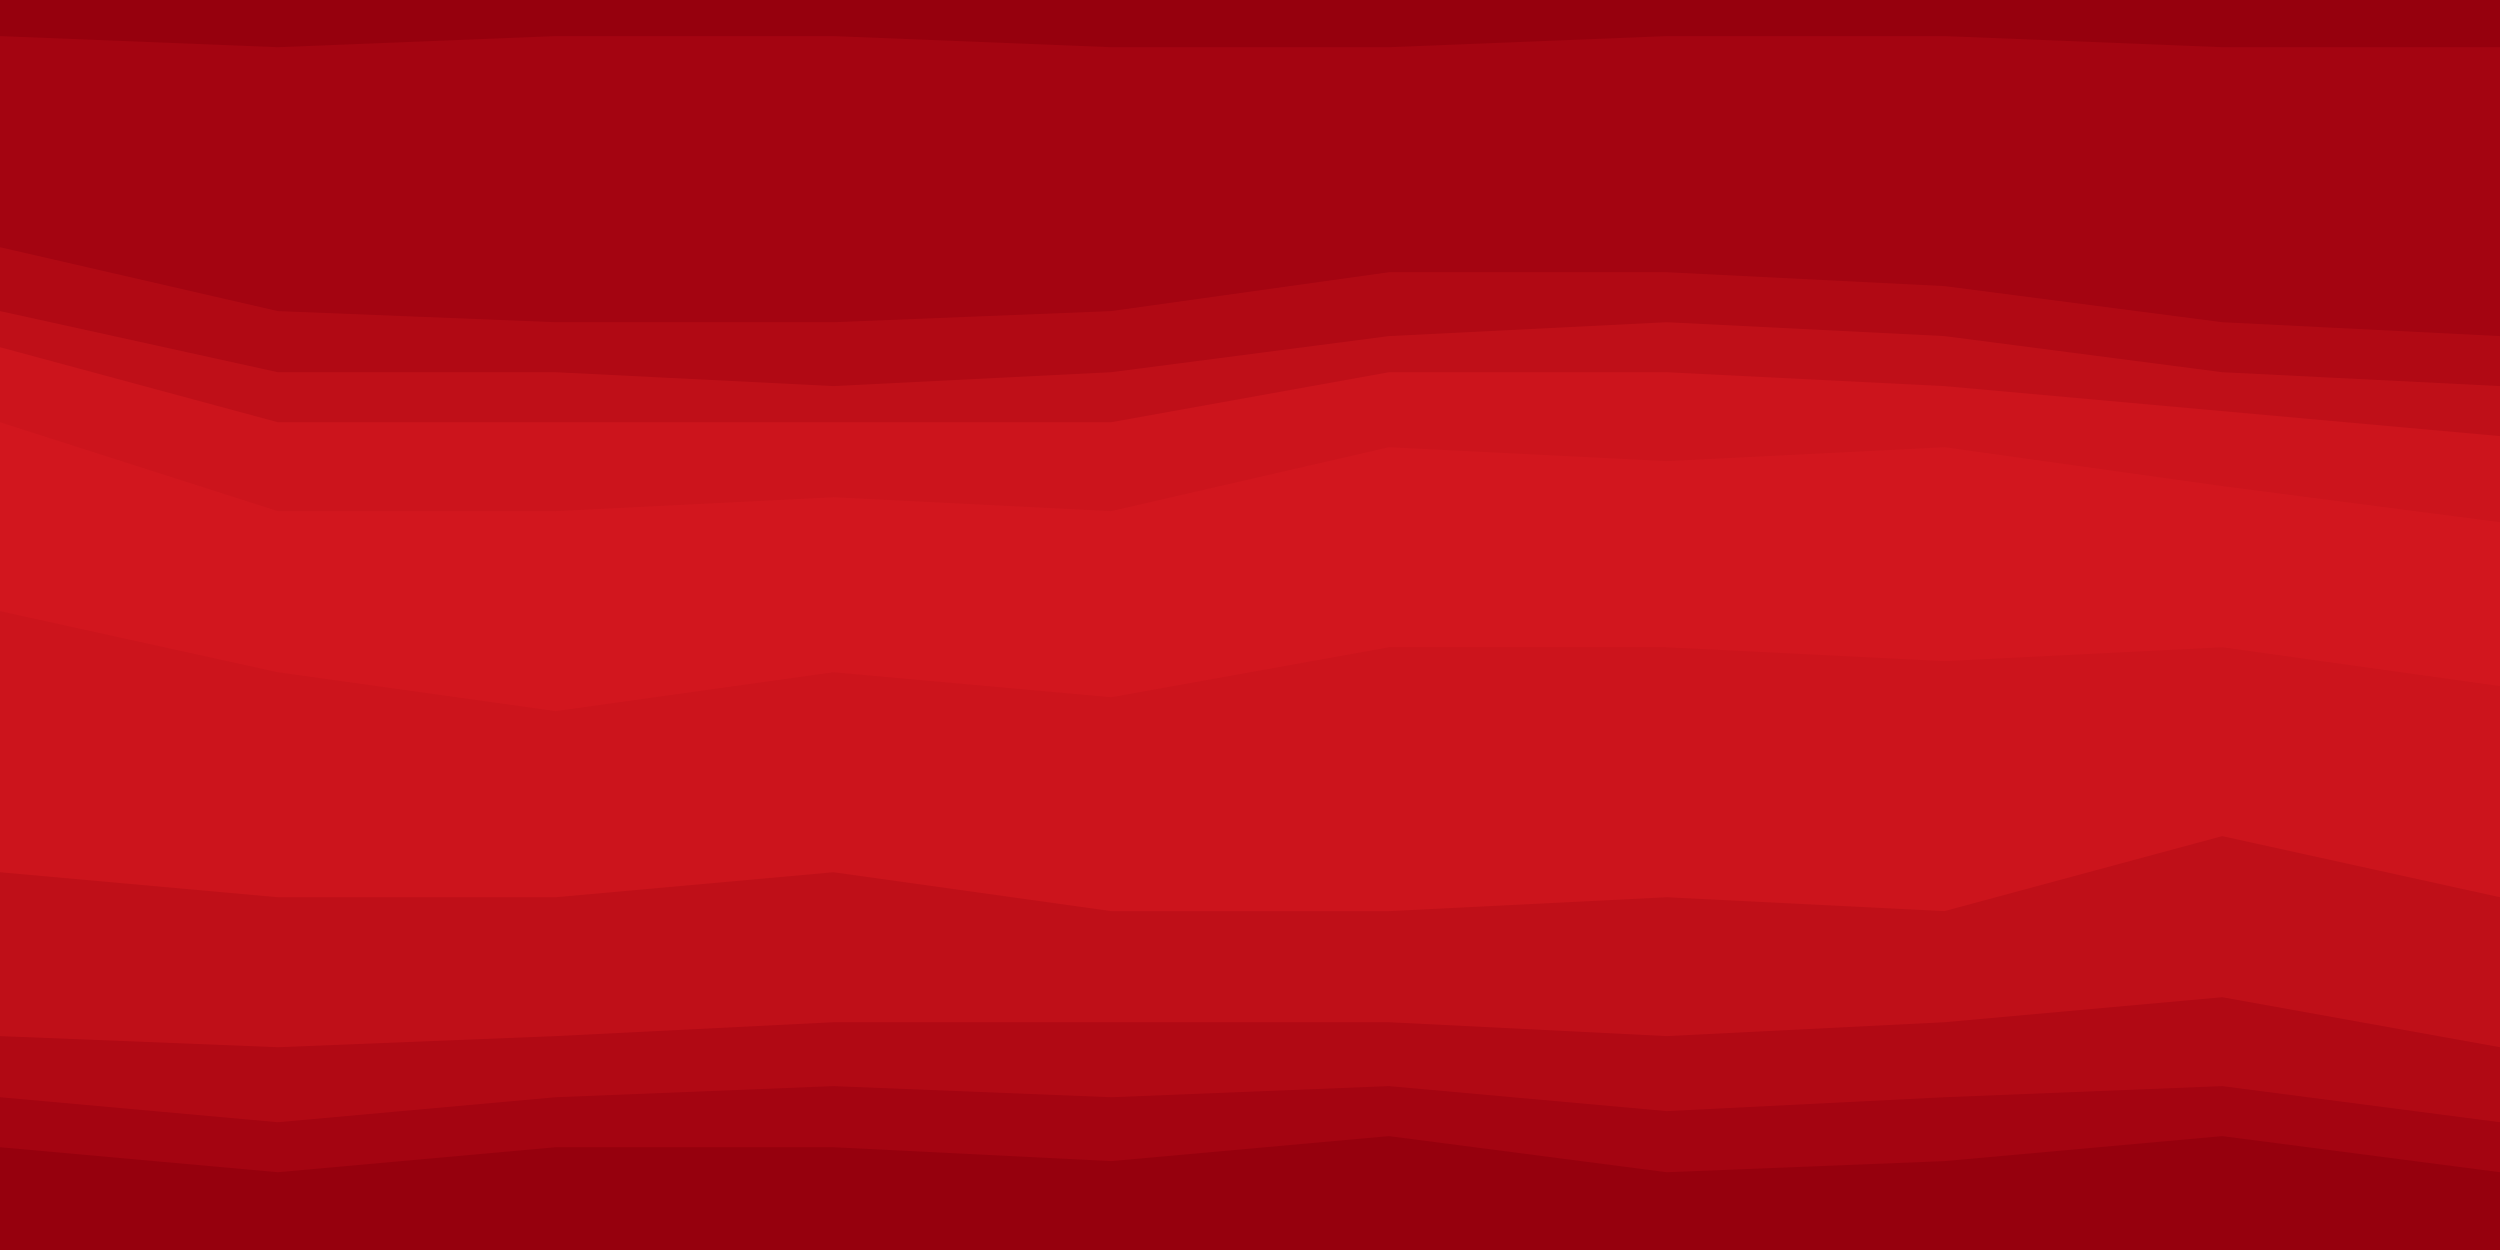
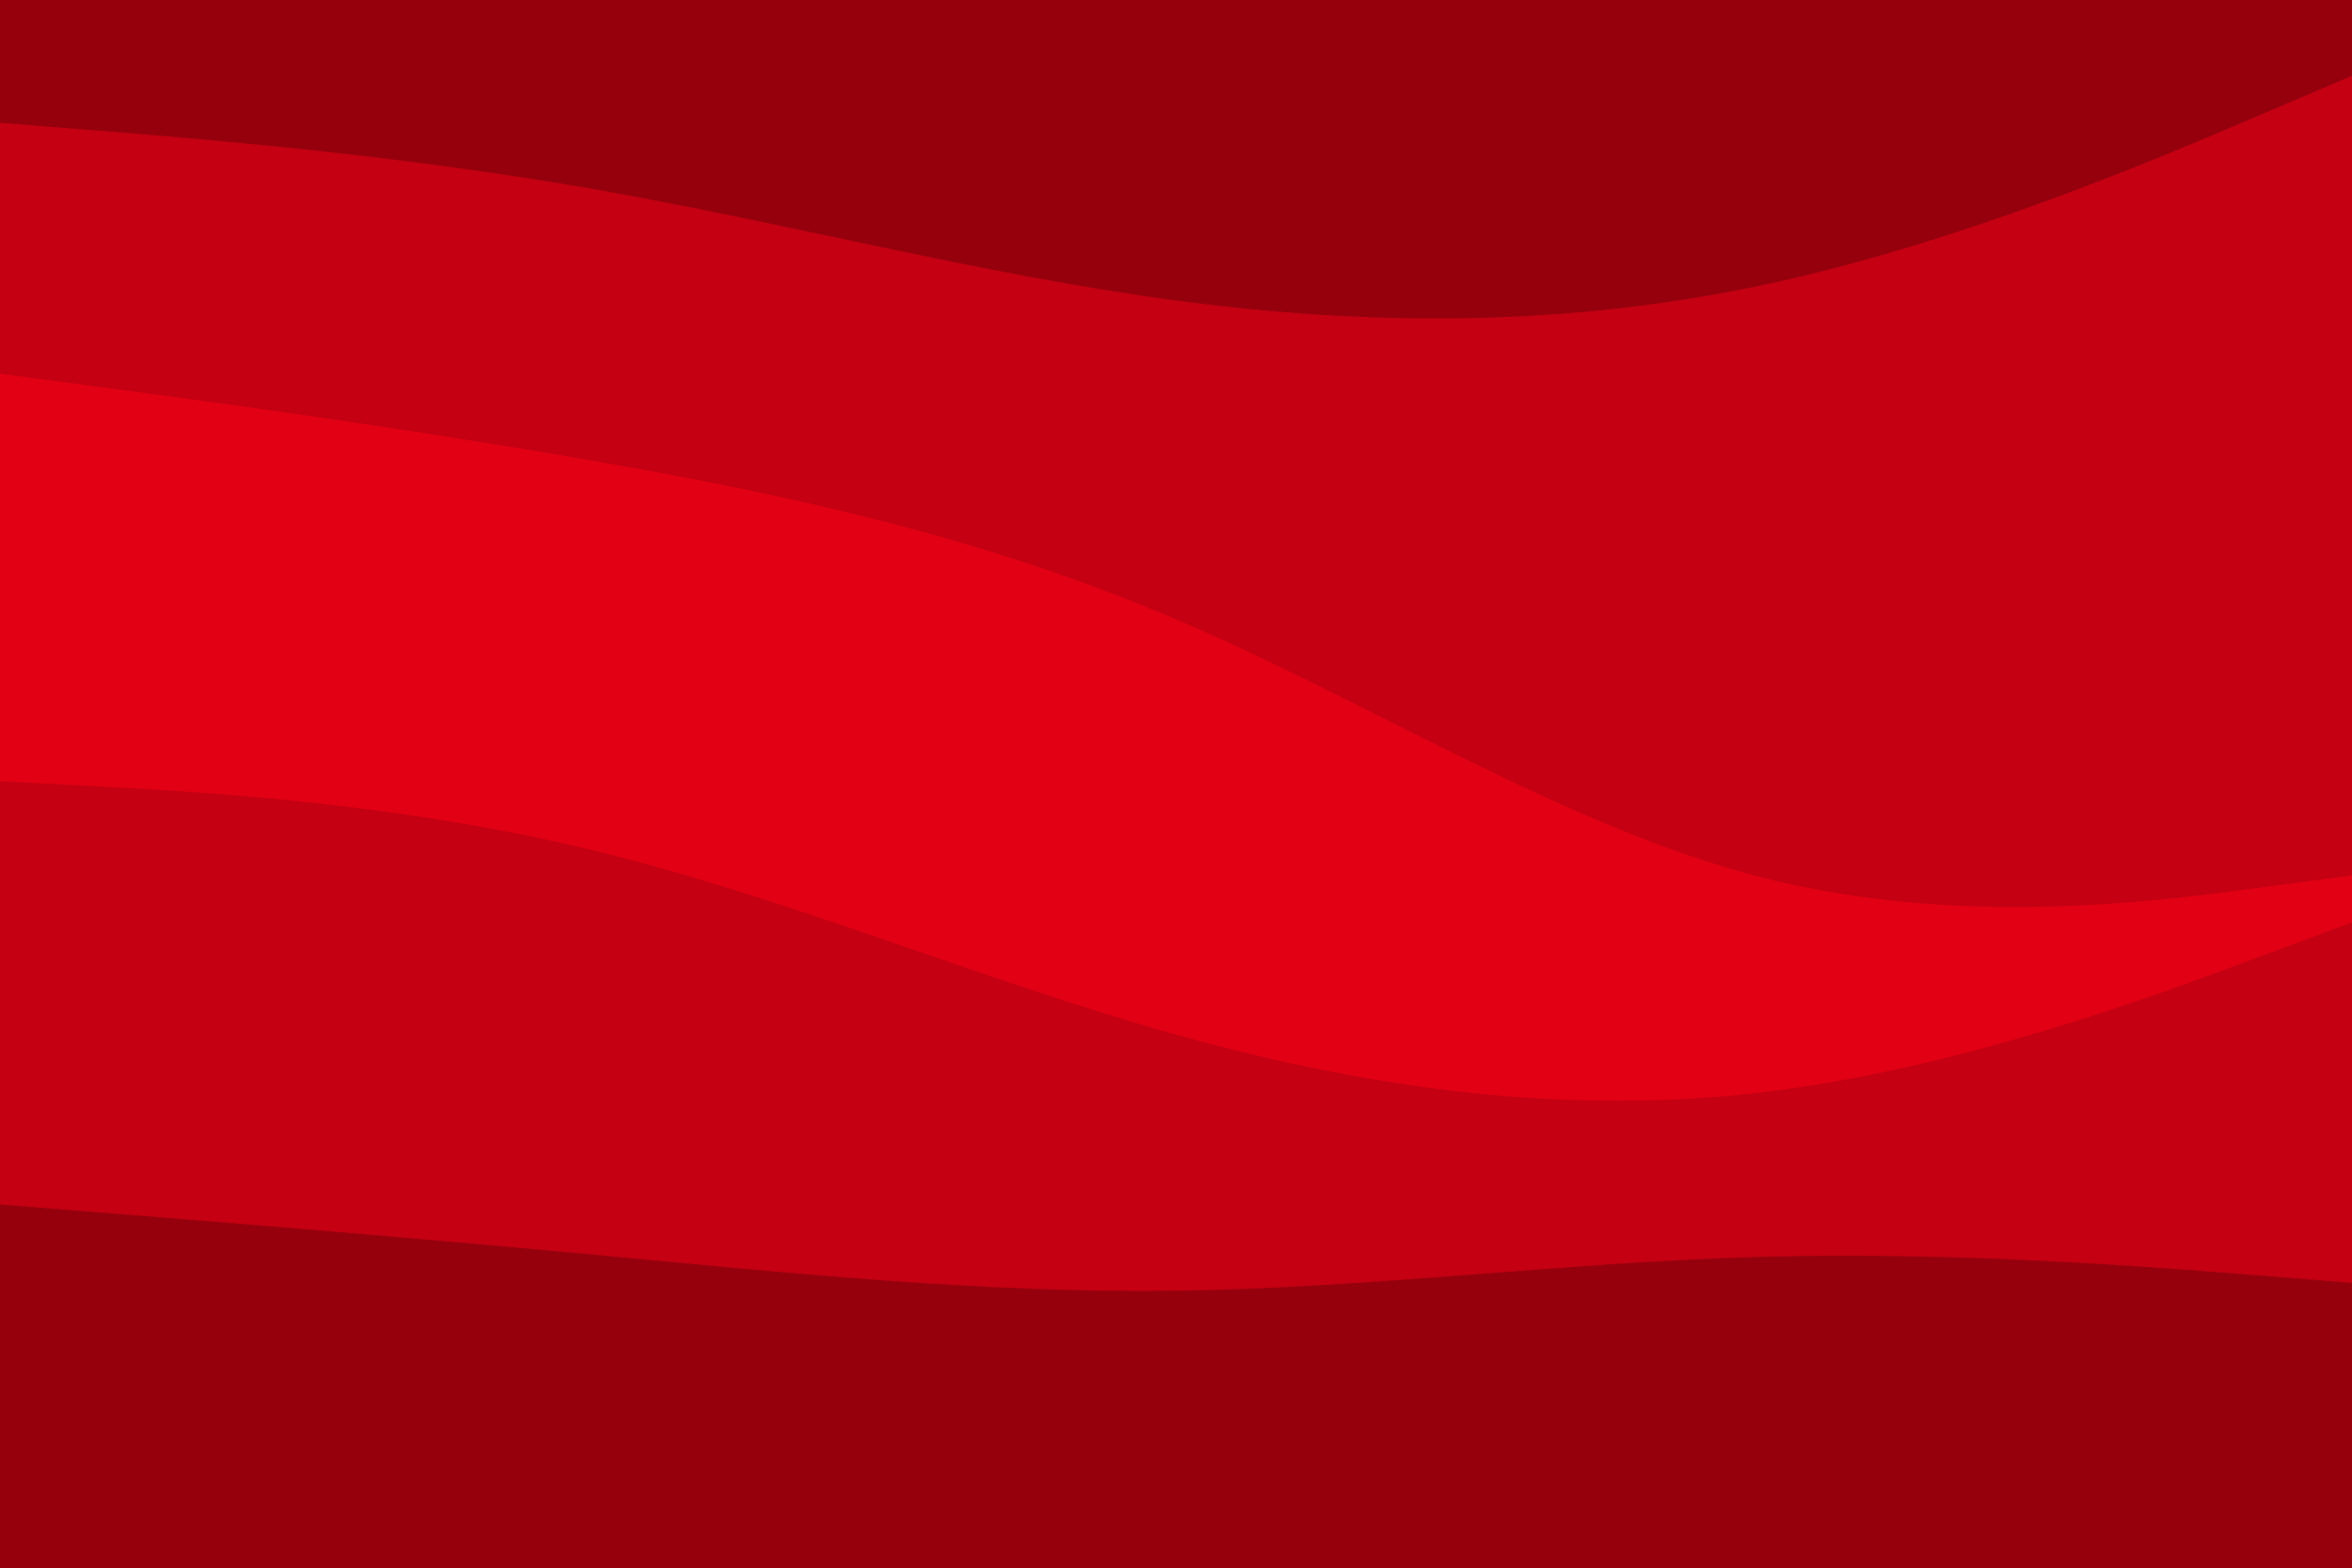
- <svg xmlns="http://www.w3.org/2000/svg" id="visual" viewBox="0 0 900 450" width="900" height="450" version="1.1">
-   <path d="M0 15L100 19L200 15L300 15L400 19L500 19L600 15L700 15L800 19L900 19L900 0L800 0L700 0L600 0L500 0L400 0L300 0L200 0L100 0L0 0Z" fill="#96000d" />
-   <path d="M0 91L100 114L200 118L300 118L400 114L500 100L600 100L700 105L800 118L900 123L900 17L800 17L700 13L600 13L500 17L400 17L300 13L200 13L100 17L0 13Z" fill="#a40411" />
-   <path d="M0 114L100 136L200 136L300 141L400 136L500 123L600 118L700 123L800 136L900 141L900 121L800 116L700 103L600 98L500 98L400 112L300 116L200 116L100 112L0 89Z" fill="#b10914" />
-   <path d="M0 127L100 154L200 154L300 154L400 154L500 136L600 136L700 141L800 150L900 159L900 139L800 134L700 121L600 116L500 121L400 134L300 139L200 134L100 134L0 112Z" fill="#bf0f18" />
-   <path d="M0 154L100 186L200 186L300 181L400 186L500 163L600 168L700 163L800 177L900 190L900 157L800 148L700 139L600 134L500 134L400 152L300 152L200 152L100 152L0 125Z" fill="#cc141c" />
-   <path d="M0 172L100 204L200 213L300 208L400 213L500 190L600 190L700 190L800 199L900 217L900 188L800 175L700 161L600 166L500 161L400 184L300 179L200 184L100 184L0 152Z" fill="#d2161e" />
-   <path d="M0 222L100 244L200 258L300 244L400 253L500 235L600 235L700 240L800 235L900 249L900 215L800 197L700 188L600 188L500 188L400 211L300 206L200 211L100 202L0 170Z" fill="#d2161e" />
-   <path d="M0 316L100 325L200 325L300 316L400 330L500 330L600 325L700 330L800 303L900 325L900 247L800 233L700 238L600 233L500 233L400 251L300 242L200 256L100 242L0 220Z" fill="#cc141c" />
-   <path d="M0 375L100 379L200 375L300 370L400 370L500 370L600 375L700 370L800 361L900 379L900 323L800 301L700 328L600 323L500 328L400 328L300 314L200 323L100 323L0 314Z" fill="#bf0f18" />
-   <path d="M0 397L100 406L200 397L300 393L400 397L500 393L600 402L700 397L800 393L900 406L900 377L800 359L700 368L600 373L500 368L400 368L300 368L200 373L100 377L0 373Z" fill="#b10914" />
-   <path d="M0 415L100 424L200 415L300 415L400 420L500 411L600 424L700 420L800 411L900 424L900 404L800 391L700 395L600 400L500 391L400 395L300 391L200 395L100 404L0 395Z" fill="#a40411" />
-   <path d="M0 451L100 451L200 451L300 451L400 451L500 451L600 451L700 451L800 451L900 451L900 422L800 409L700 418L600 422L500 409L400 418L300 413L200 413L100 422L0 413Z" fill="#96000d" />
+ <svg xmlns="http://www.w3.org/2000/svg" id="visual" viewBox="0 0 900 600" width="900" height="600" version="1.1">
+   <path d="M0 49L37.5 52C75 55 150 61 225 74C300 87 375 107 450 117C525 127 600 127 675 111C750 95 825 63 862.5 47L900 31L900 0L862.5 0C825 0 750 0 675 0C600 0 525 0 450 0C375 0 300 0 225 0C150 0 75 0 37.5 0L0 0Z" fill="#96000d" />
+   <path d="M0 145L37.5 150C75 155 150 165 225 178C300 191 375 207 450 239C525 271 600 319 675 338C750 357 825 347 862.5 342L900 337L900 29L862.5 45C825 61 750 93 675 109C600 125 525 125 450 115C375 105 300 85 225 72C150 59 75 53 37.5 50L0 47Z" fill="#c40012" />
+   <path d="M0 301L37.5 303C75 305 150 309 225 327C300 345 375 377 450 398C525 419 600 429 675 420C750 411 825 383 862.5 369L900 355L900 335L862.5 340C825 345 750 355 675 336C600 317 525 269 450 237C375 205 300 189 225 176C150 163 75 153 37.5 148L0 143Z" fill="#e10014" />
+   <path d="M0 463L37.5 466C75 469 150 475 225 482C300 489 375 497 450 496C525 495 600 485 675 483C750 481 825 487 862.5 490L900 493L900 353L862.5 367C825 381 750 409 675 418C600 427 525 417 450 396C375 375 300 343 225 325C150 307 75 303 37.5 301L0 299Z" fill="#c40012" />
+   <path d="M0 601L37.5 601C75 601 150 601 225 601C300 601 375 601 450 601C525 601 600 601 675 601C750 601 825 601 862.5 601L900 601L900 491L862.5 488C825 485 750 479 675 481C600 483 525 493 450 494C375 495 300 487 225 480C150 473 75 467 37.5 464L0 461Z" fill="#96000d" />
</svg>
